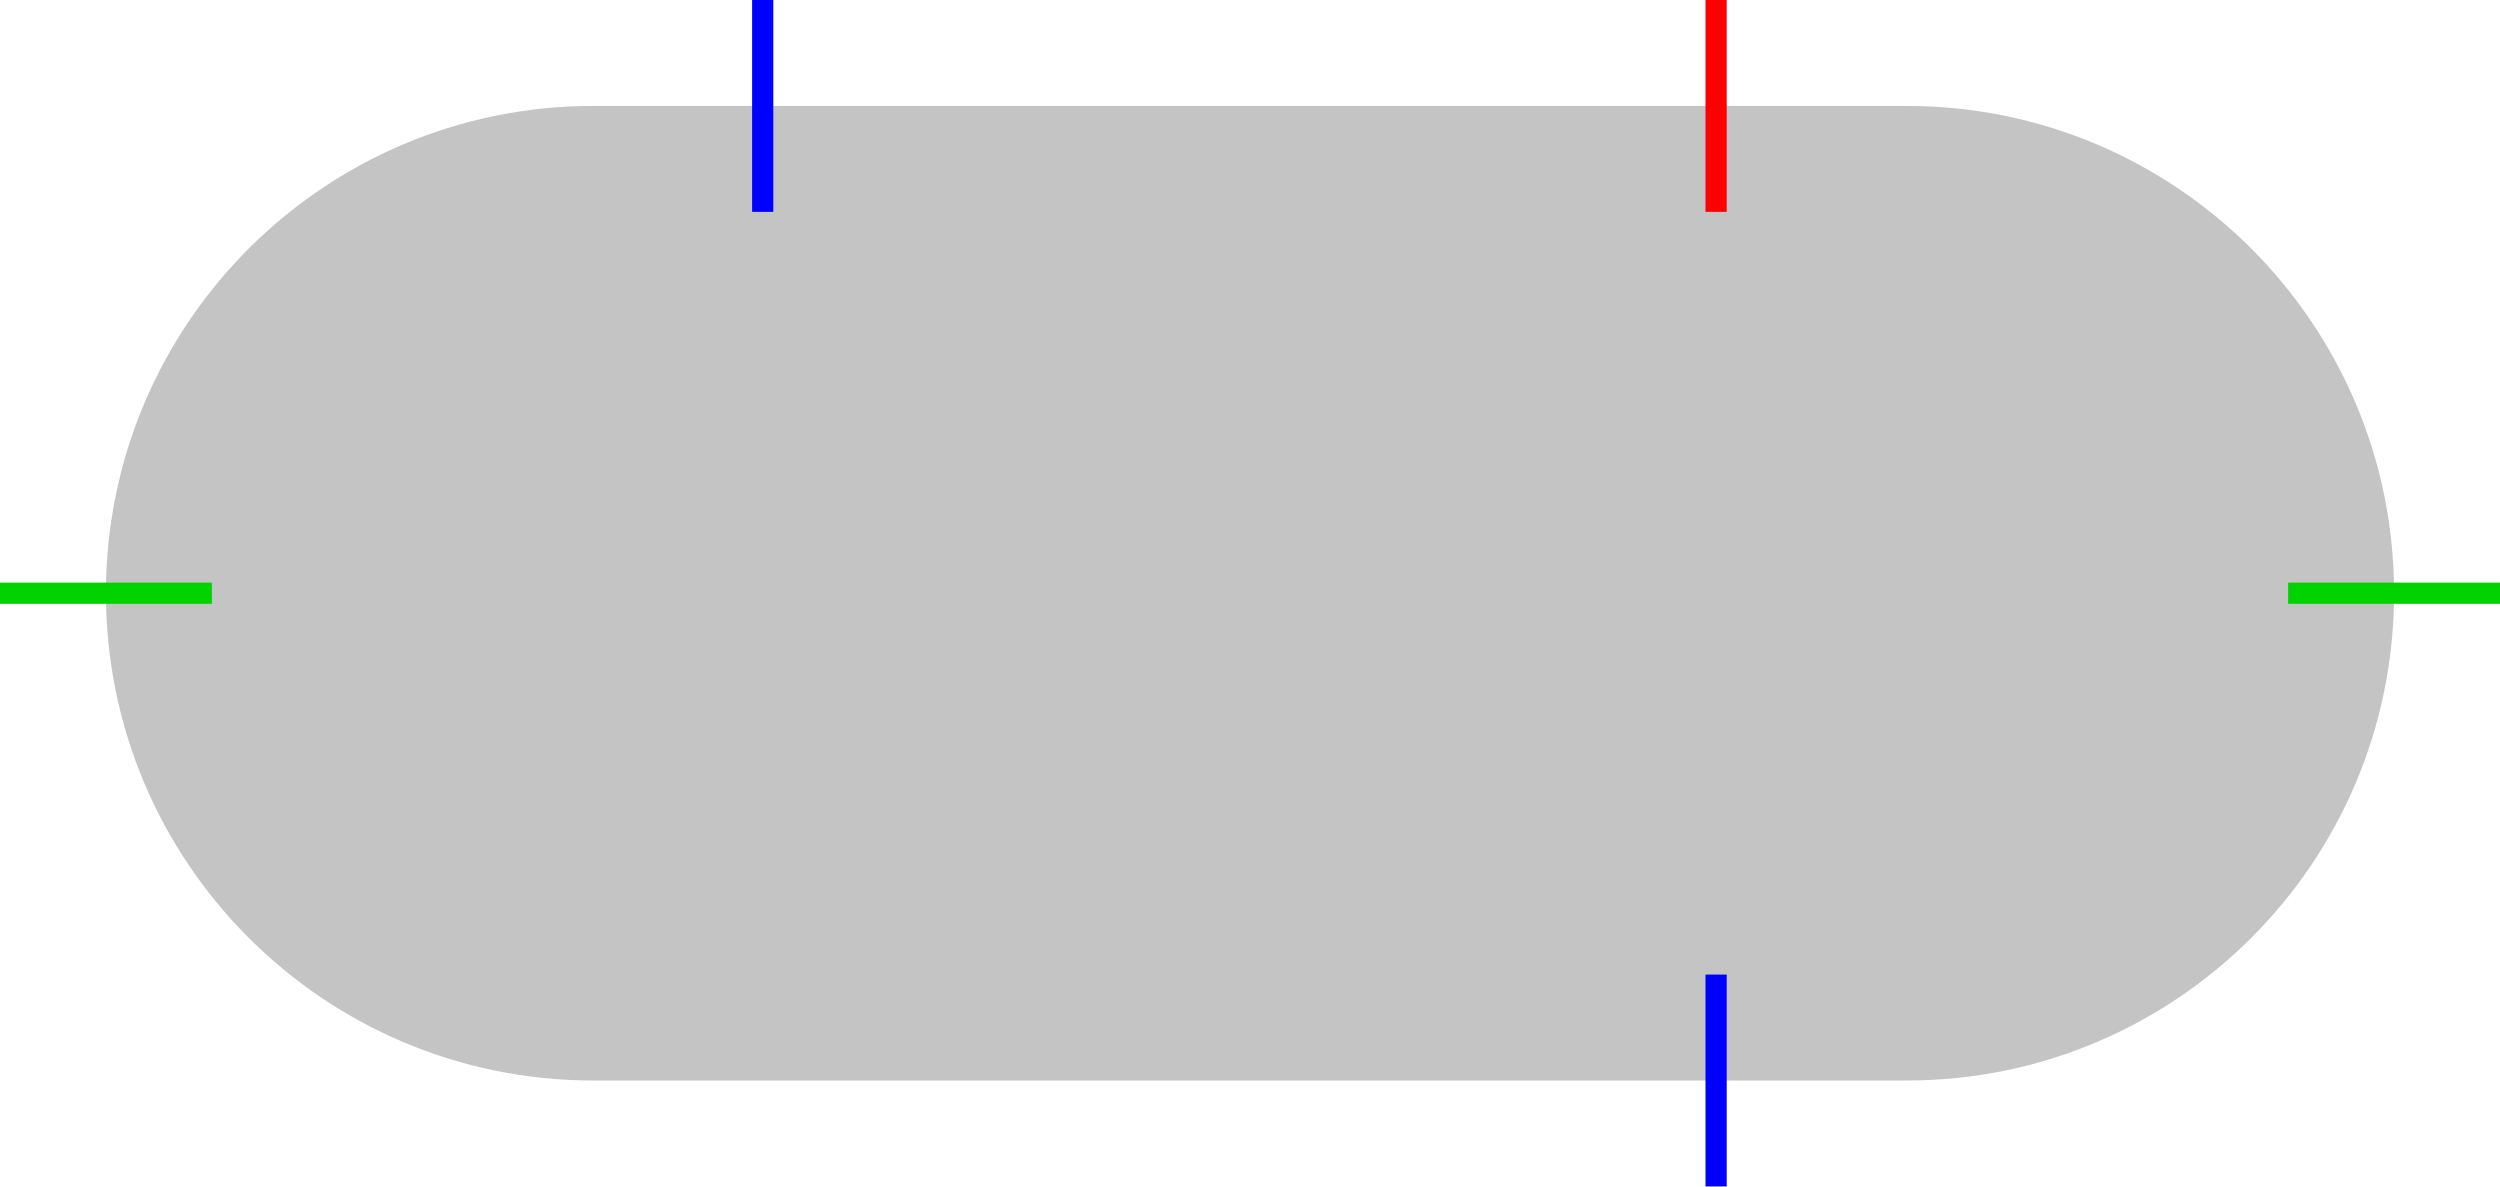
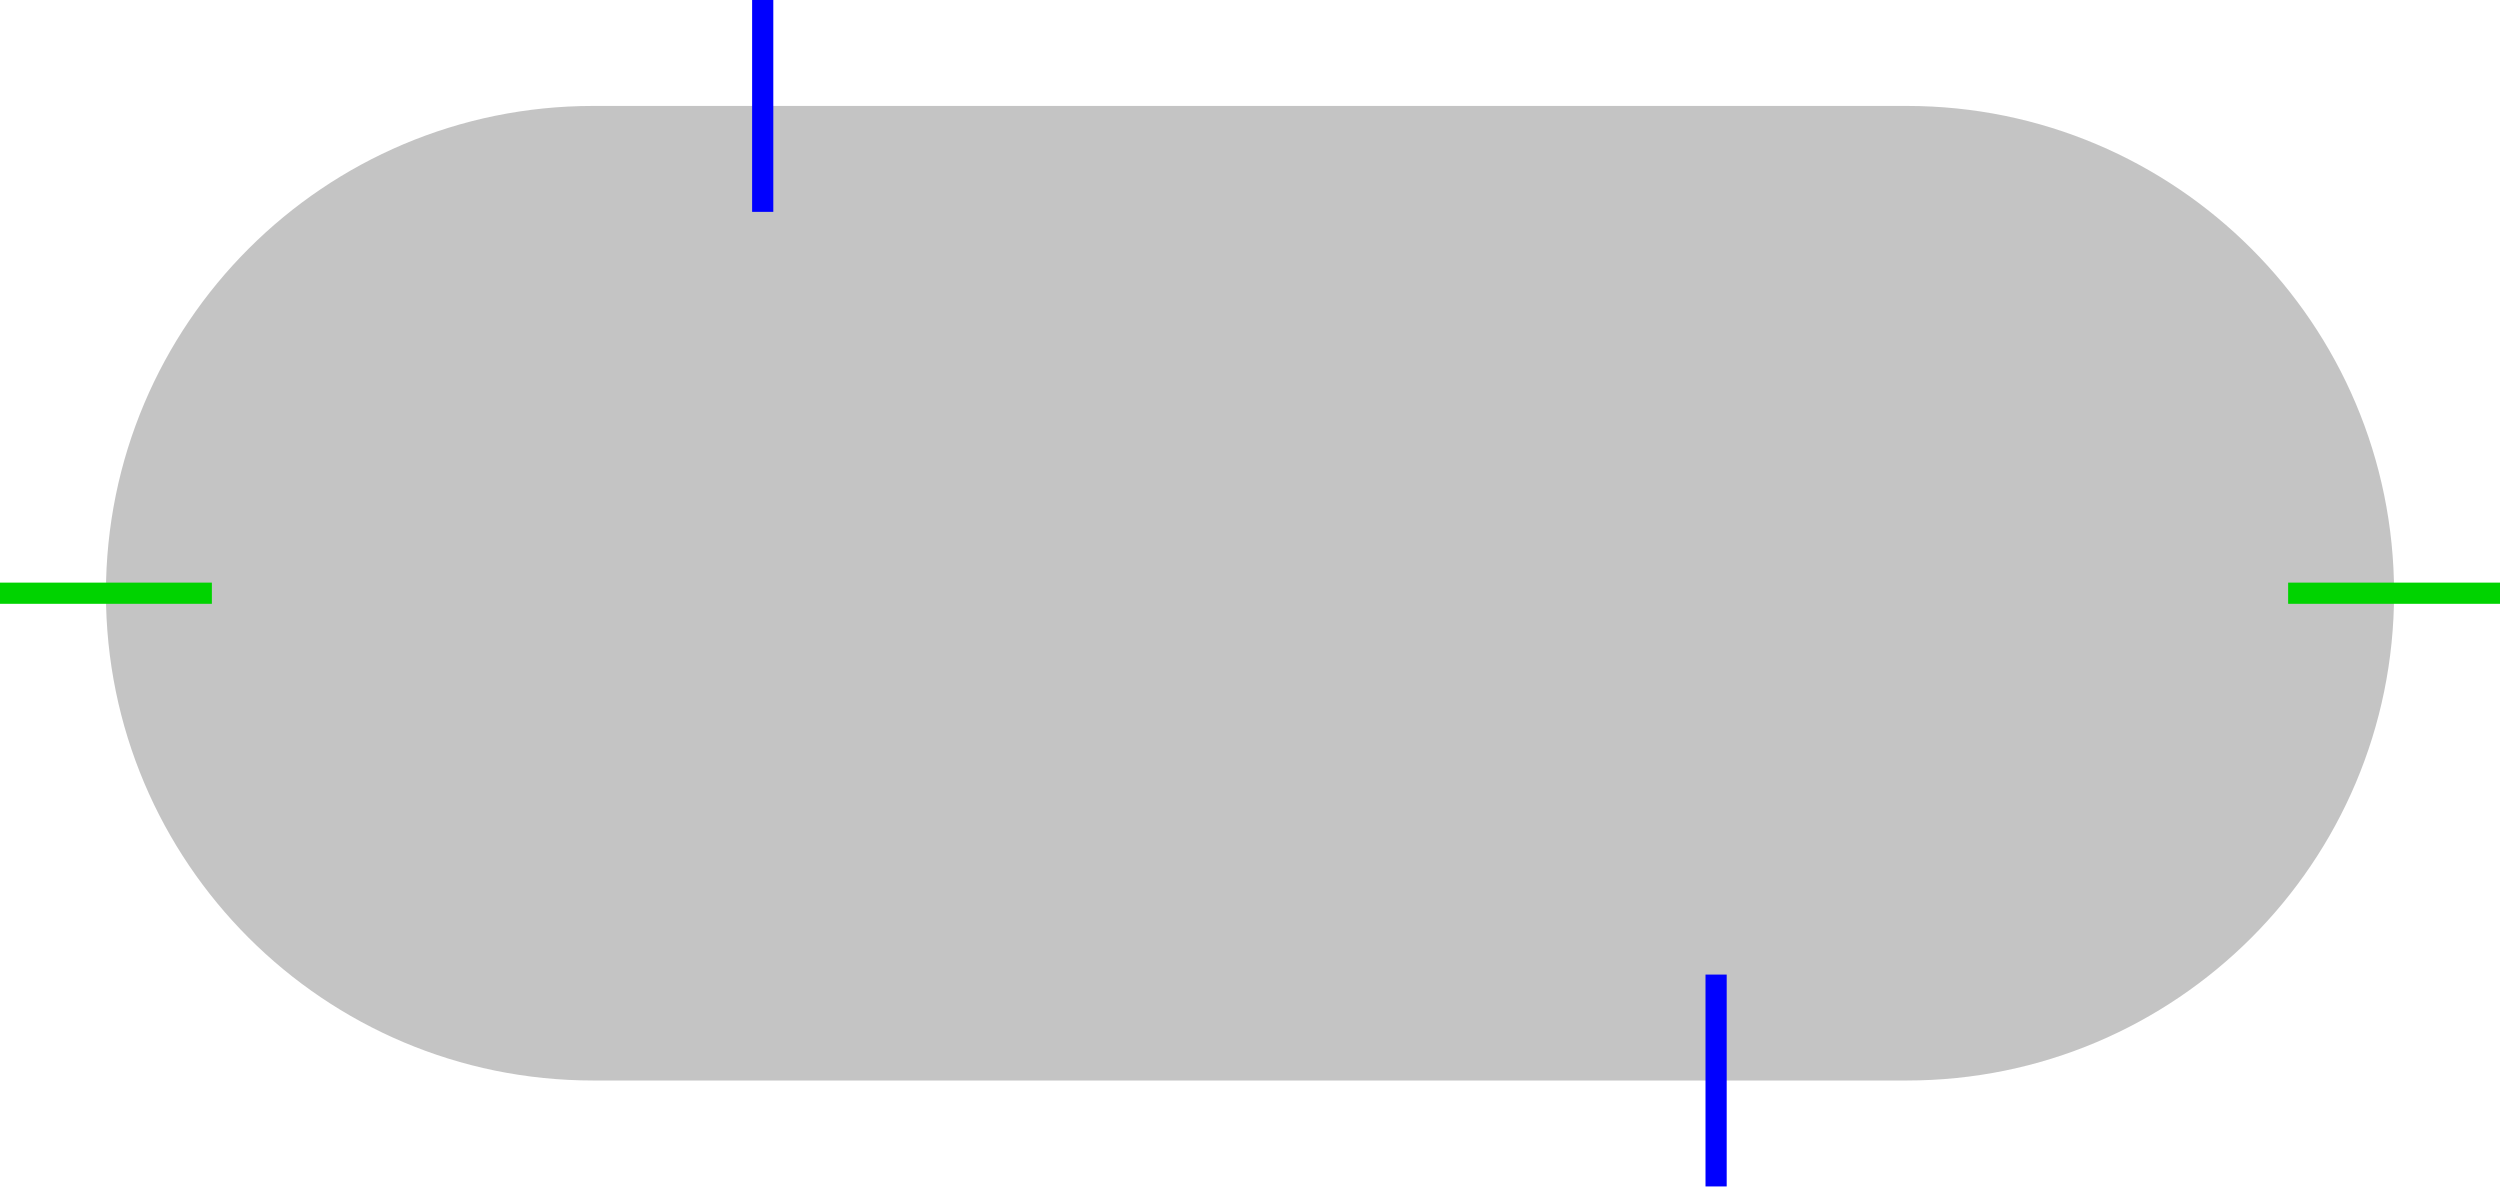
<svg xmlns="http://www.w3.org/2000/svg" width="118" height="56" viewBox="0 0 118 56" fill="none">
  <g id="Chords">
    <path id="shape" d="M5 28C5 15.297 15.297 5 28 5H90C102.703 5 113 15.297 113 28C113 40.703 102.703 51 90 51H28C15.297 51 5 40.703 5 28Z" fill="#C4C4C4" />
    <path id="props" d="M108 28L118 28" stroke="#00D300" />
    <path id="props_2" d="M0 28L10 28" stroke="#00D300" />
-     <path id="midi-out" d="M81 46V56" stroke="#0000FF" />
-     <path id="midi-in" d="M36 10V0" stroke="#0000FF" />
-     <path id="trigger-in" d="M81 10V0" stroke="#FF0000" />
+     <path id="out" d="M81 46V56" stroke="#0000FF" />
+     <path id="in" d="M36 10V0" stroke="#0000FF" />
  </g>
</svg>
